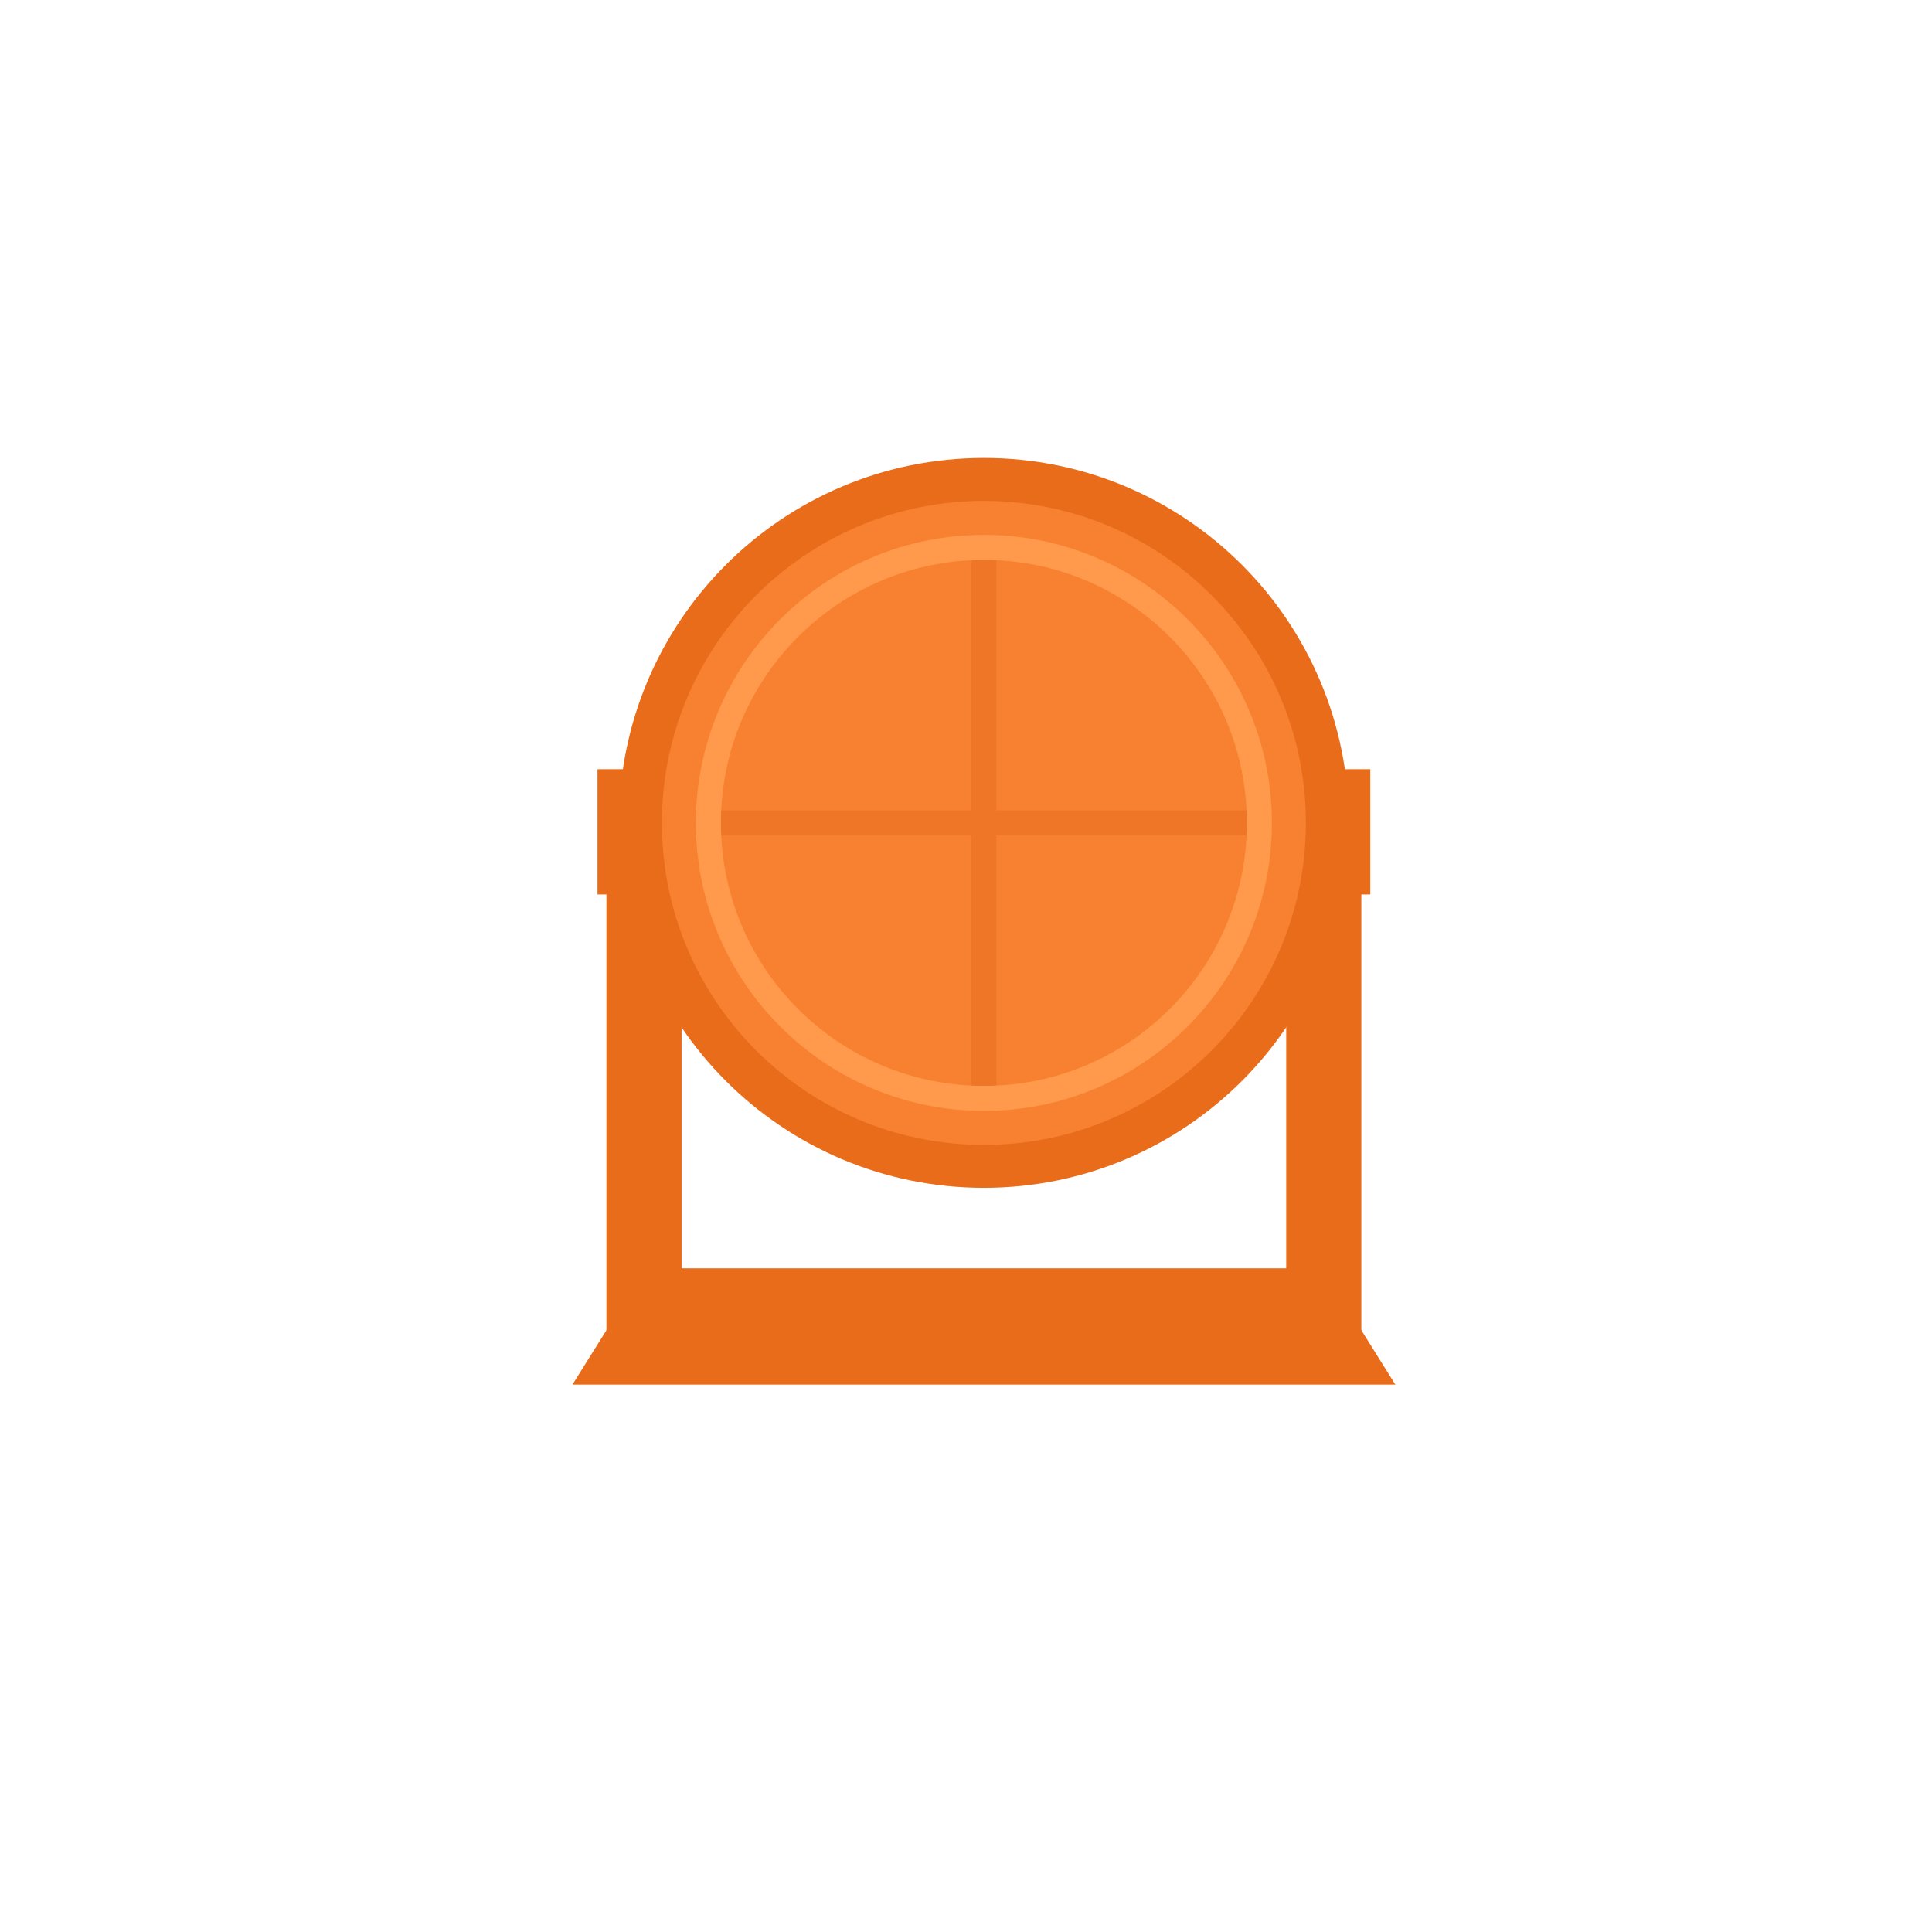
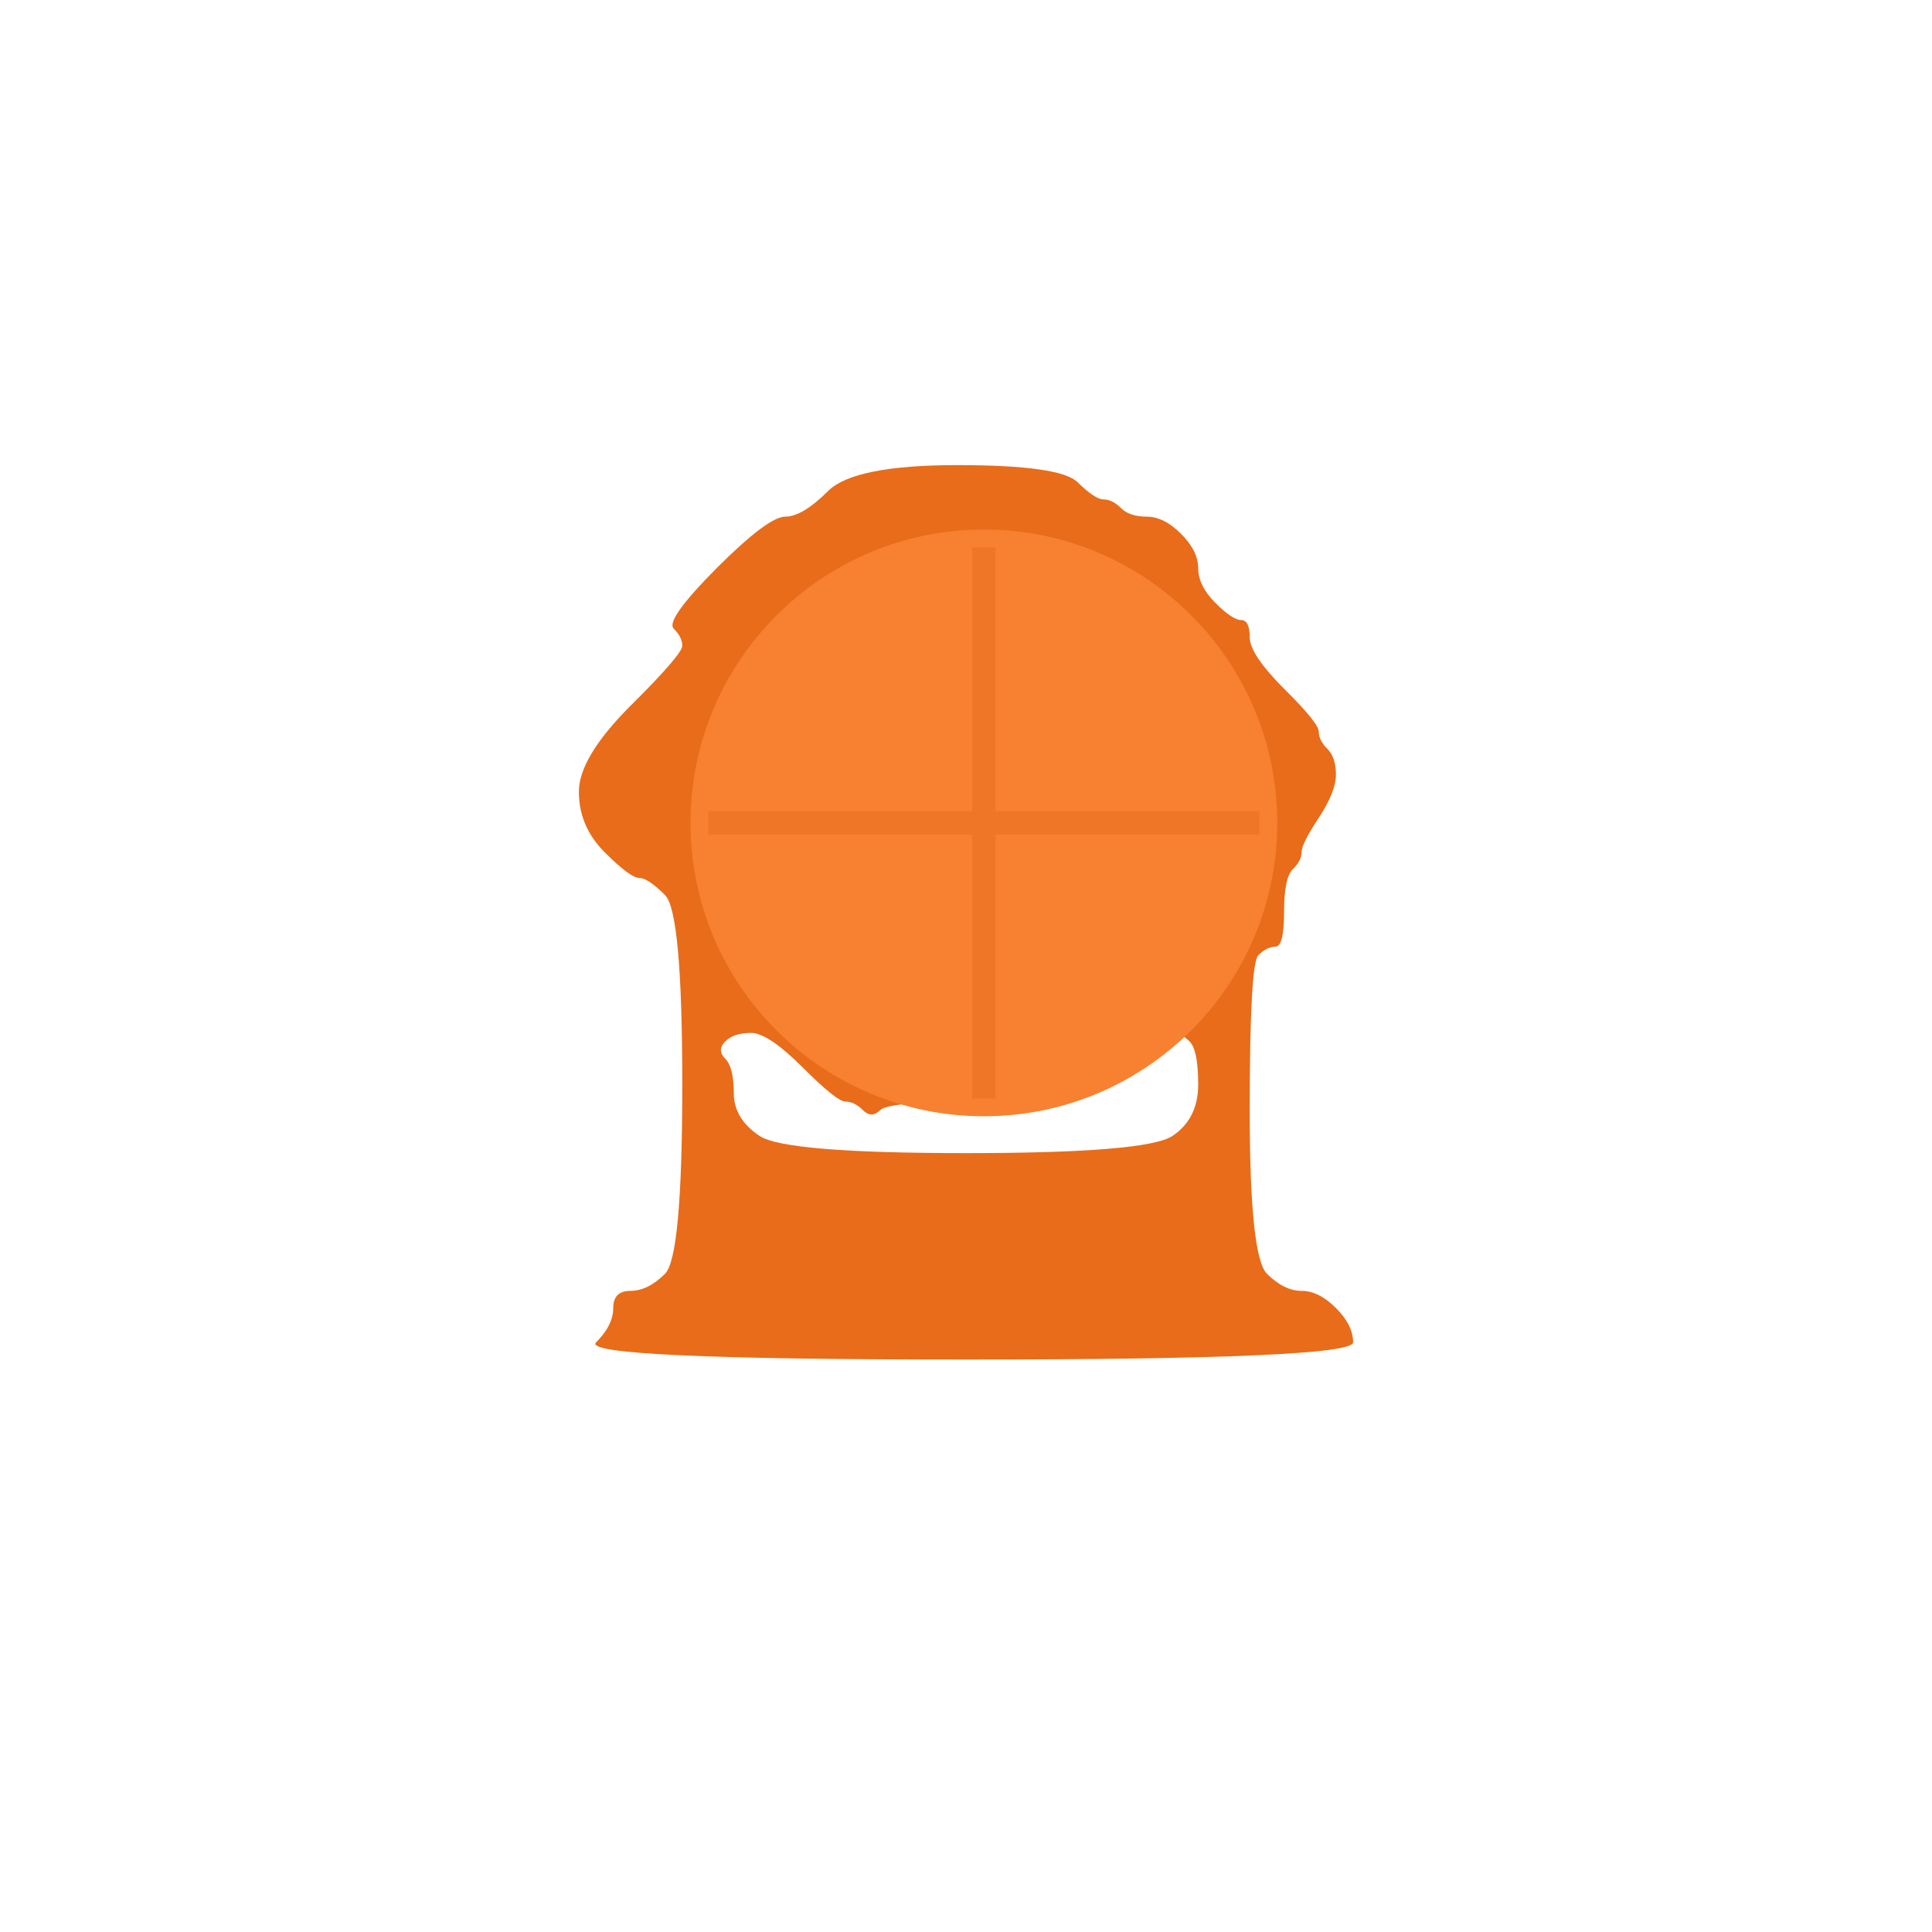
<svg xmlns="http://www.w3.org/2000/svg" viewBox="0 0 54 54">
-   <path d="M18 22.5V36.5H37V22.5" fill="none" stroke="#e86c1a" stroke-width="2.1" />
-   <path d="M18 35.5H37L39 38.7H16Z" fill="#e86c1a" />
-   <path d="M16.7 21.5H38.3V25H16.7Z" fill="#e86c1a" />
-   <circle cx="27.5" cy="23" r="9.6" fill="#f78130" stroke="#e86c1a" stroke-width="1.2" />
-   <path d="M27.5 15V31M19.5 23H35.5" stroke="#ee7626" stroke-width=".7" />
-   <circle cx="27.5" cy="23" r="7.7" fill="none" stroke="#ff994b" stroke-width=".7" />
+   <path id="game-art-silhouette" fill="#e86c1a" fill-rule="evenodd" d="M21.95 14.44Q21.47 14.44 20.03 15.88Q18.59 17.33 18.83 17.57Q19.07 17.81 19.07 18.05Q19.07 18.29 17.62 19.73Q16.18 21.17 16.18 22.13Q16.18 23.10 16.90 23.82Q17.62 24.54 17.87 24.54Q18.11 24.54 18.59 25.02Q19.07 25.50 19.07 30.31Q19.07 35.12 18.59 35.60Q18.11 36.08 17.62 36.08Q17.14 36.08 17.14 36.56Q17.14 37.04 16.66 37.52Q16.18 38.00 27.00 38.00Q37.82 38.00 37.82 37.52Q37.82 37.04 37.34 36.56Q36.86 36.08 36.38 36.08Q35.89 36.08 35.41 35.60Q34.93 35.12 34.93 31.03Q34.93 26.94 35.17 26.70Q35.41 26.46 35.65 26.46Q35.89 26.46 35.89 25.50Q35.89 24.54 36.13 24.30Q36.38 24.06 36.38 23.82Q36.38 23.58 36.86 22.86Q37.34 22.13 37.34 21.65Q37.34 21.17 37.10 20.93Q36.86 20.69 36.86 20.45Q36.86 20.21 35.89 19.25Q34.93 18.29 34.93 17.81Q34.93 17.33 34.69 17.33Q34.45 17.33 33.97 16.85Q33.49 16.37 33.49 15.88Q33.49 15.40 33.01 14.92Q32.53 14.44 32.05 14.44Q31.57 14.44 31.33 14.20Q31.09 13.96 30.85 13.96Q30.61 13.96 30.12 13.48Q29.64 13.00 26.76 13.00Q23.88 13.00 23.15 13.72Q22.43 14.44 21.95 14.44ZM20.27 29.59Q20.03 29.35 20.27 29.11Q20.51 28.87 20.99 28.87Q21.47 28.87 22.43 29.83Q23.39 30.79 23.63 30.79Q23.88 30.79 24.12 31.03Q24.36 31.27 24.60 31.03Q24.84 30.79 27.24 30.79Q29.64 30.79 29.88 30.55Q30.12 30.31 30.61 30.31Q31.09 30.31 31.81 29.59Q32.53 28.87 32.77 28.87Q33.01 28.87 33.25 29.11Q33.49 29.35 33.49 30.31Q33.49 31.27 32.77 31.75Q32.05 32.23 27.00 32.23Q21.95 32.23 21.23 31.75Q20.51 31.27 20.51 30.55Q20.51 29.83 20.27 29.59Z" />
+   <circle cx="27.5" cy="23" r="8.2" fill="#f78130" />
+   <path d="M27.5 15.3V30.7M19.8 23H35.2" stroke="#ee7626" stroke-width=".65" fill="none" />
</svg>
